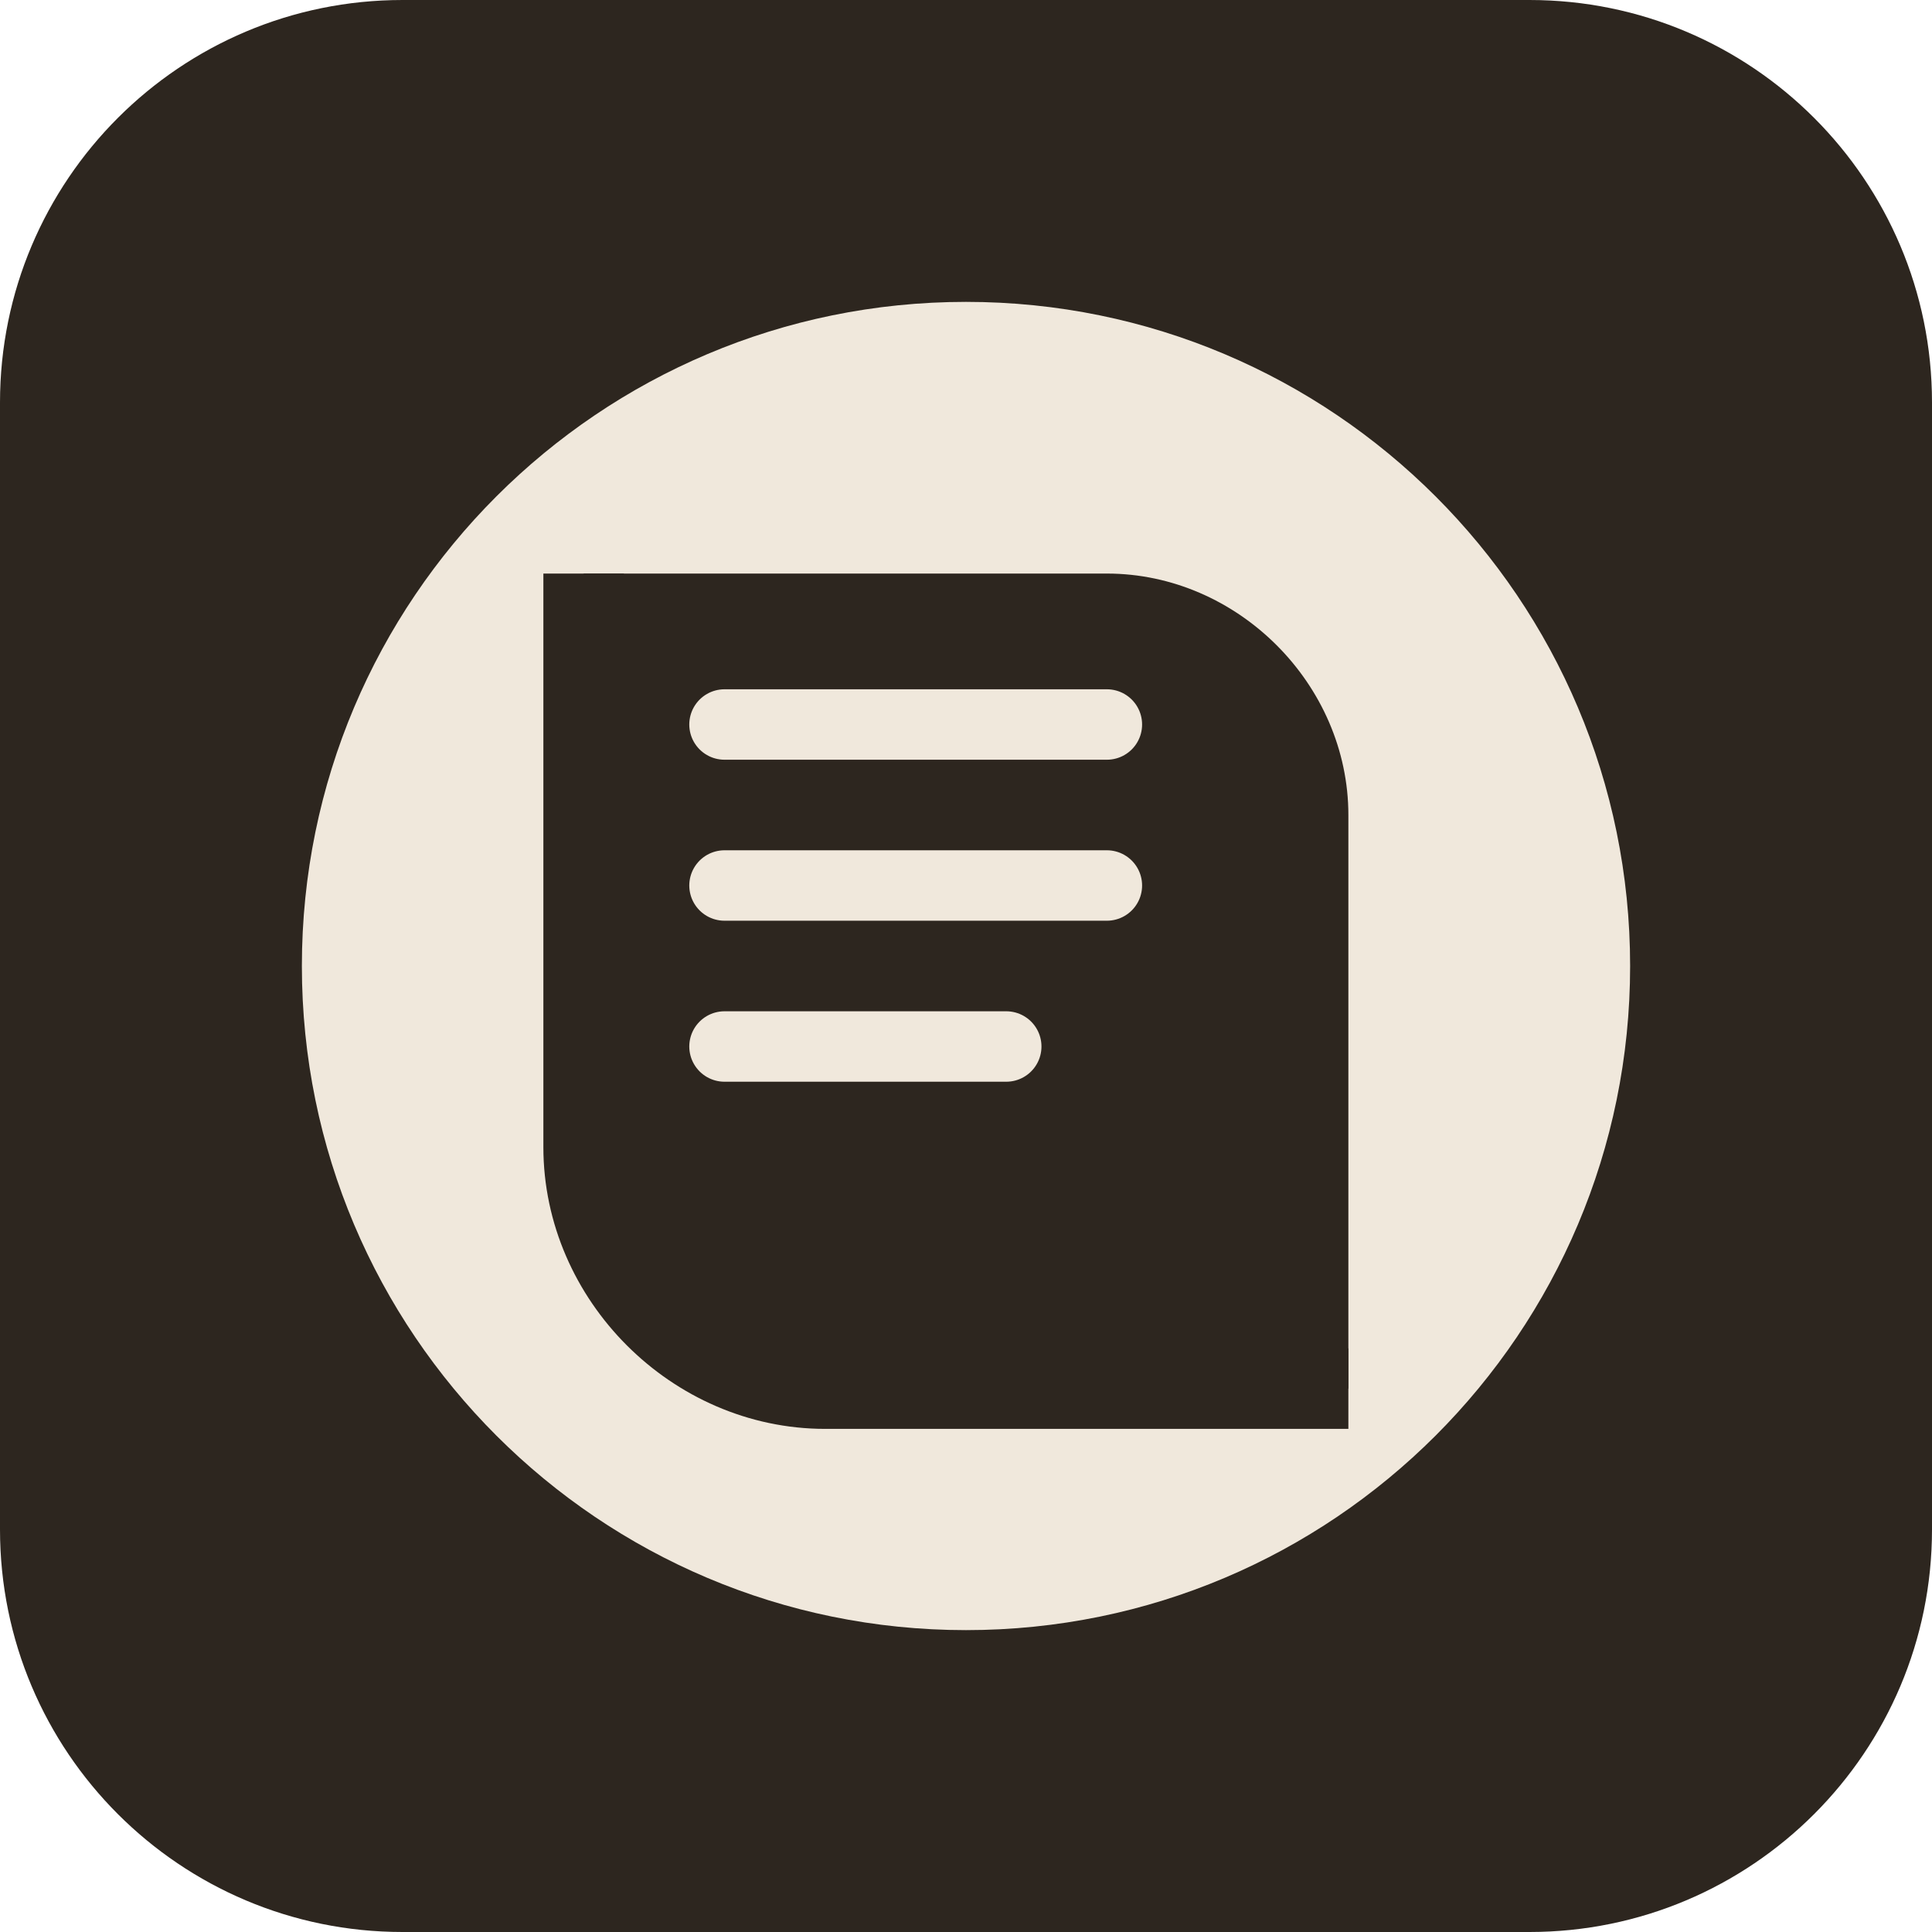
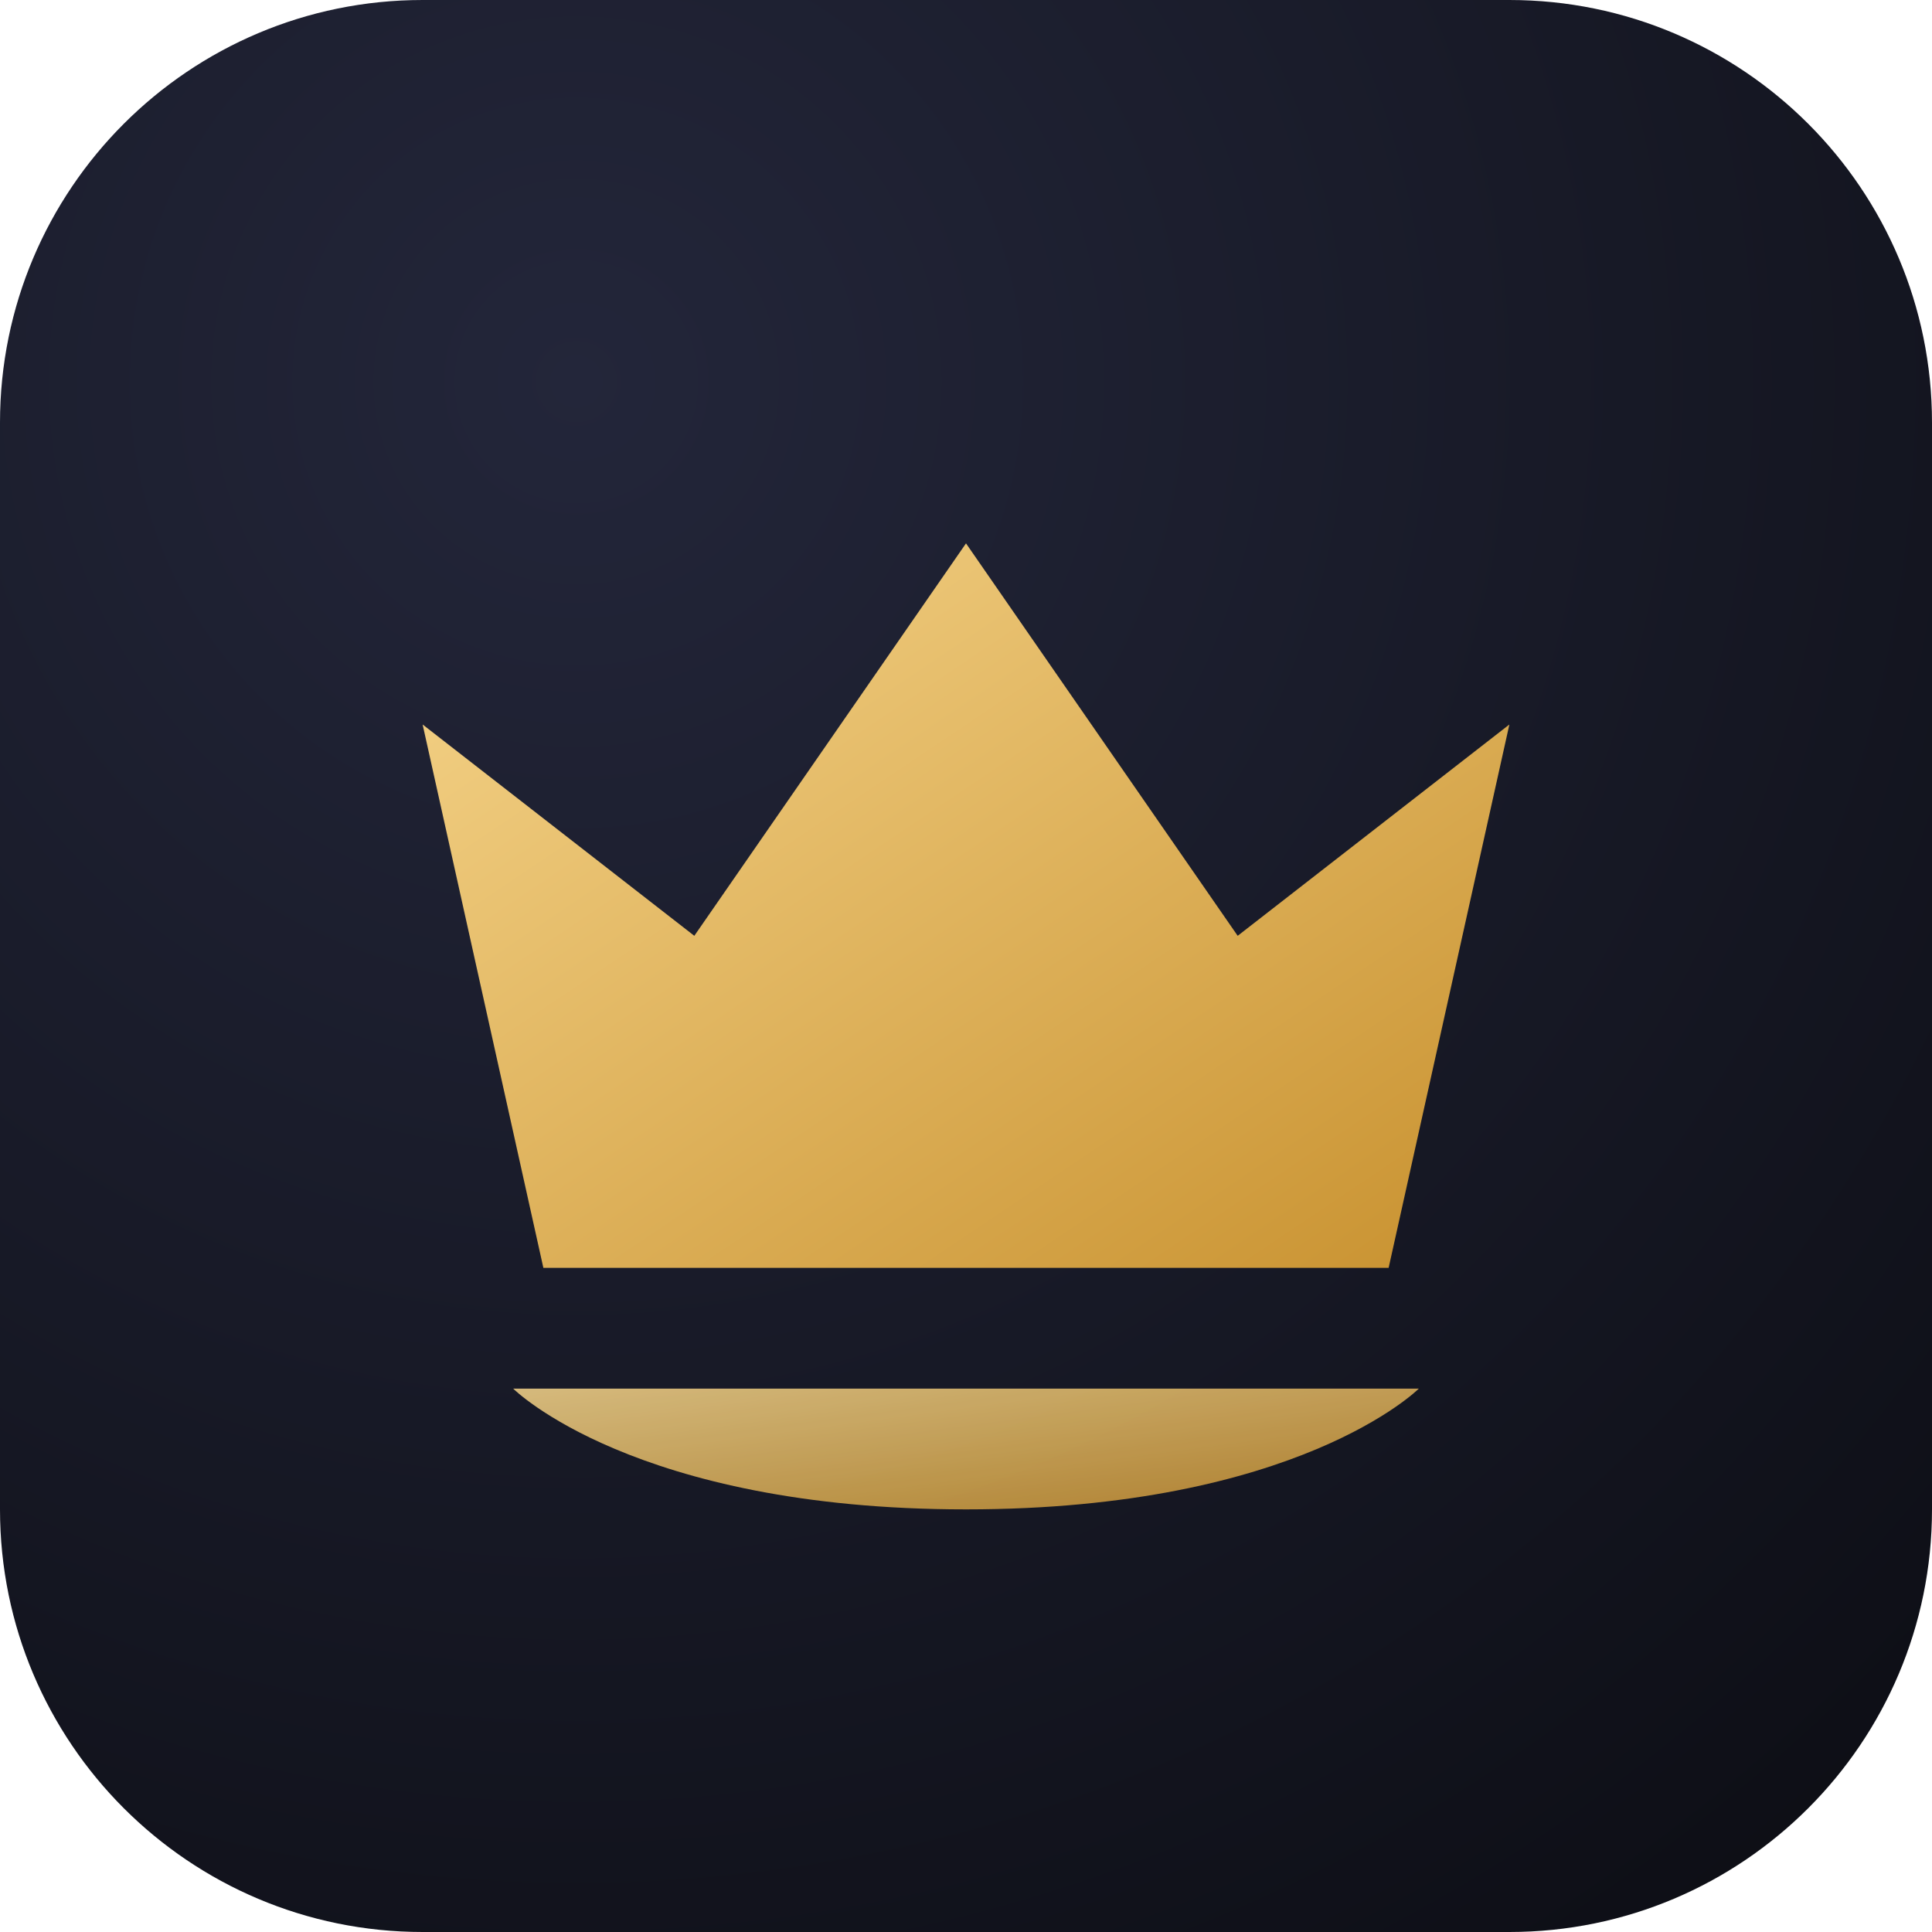
- <svg xmlns="http://www.w3.org/2000/svg" viewBox="0 0 192 192">
-   <rect width="192" height="192" rx="40" fill="#2d261f" />
-   <circle cx="96" cy="96" r="66" fill="#f0e8dc" />
-   <path d="M58 57h52c13 0 24 11 24 24v57H82c-13 0-24-11-24-24V57Z" fill="#2d261f" />
-   <path d="M72 72h38M72 88h38M72 104h28" stroke="#f0e8dc" stroke-width="7" stroke-linecap="round" />
-   <path d="M58 57v57c0 13 11 24 24 24h52" fill="none" stroke="#2d261f" stroke-width="8" />
+ <svg xmlns="http://www.w3.org/2000/svg" width="512" height="512" viewBox="0 0 64 64">
+   <defs>
+     <linearGradient id="g" x1="0" y1="0" x2="1" y2="1">
+       <stop offset="0" stop-color="#f6d58b" />
+       <stop offset="1" stop-color="#c8912f" />
+     </linearGradient>
+     <radialGradient id="bg" cx=".3" cy=".2" r="1">
+       <stop offset="0" stop-color="#23263a" />
+       <stop offset="1" stop-color="#0d0e15" />
+     </radialGradient>
+   </defs>
+   <rect width="64" height="64" rx="14" fill="url(#bg)" />
+   <path d="M14 24l9 7 9-13 9 13 9-7-4 18H18z" fill="url(#g)" />
+   <path d="M17 46h30c0 0-4 4-15 4s-15-4-15-4z" fill="url(#g)" opacity=".85" />
</svg>
